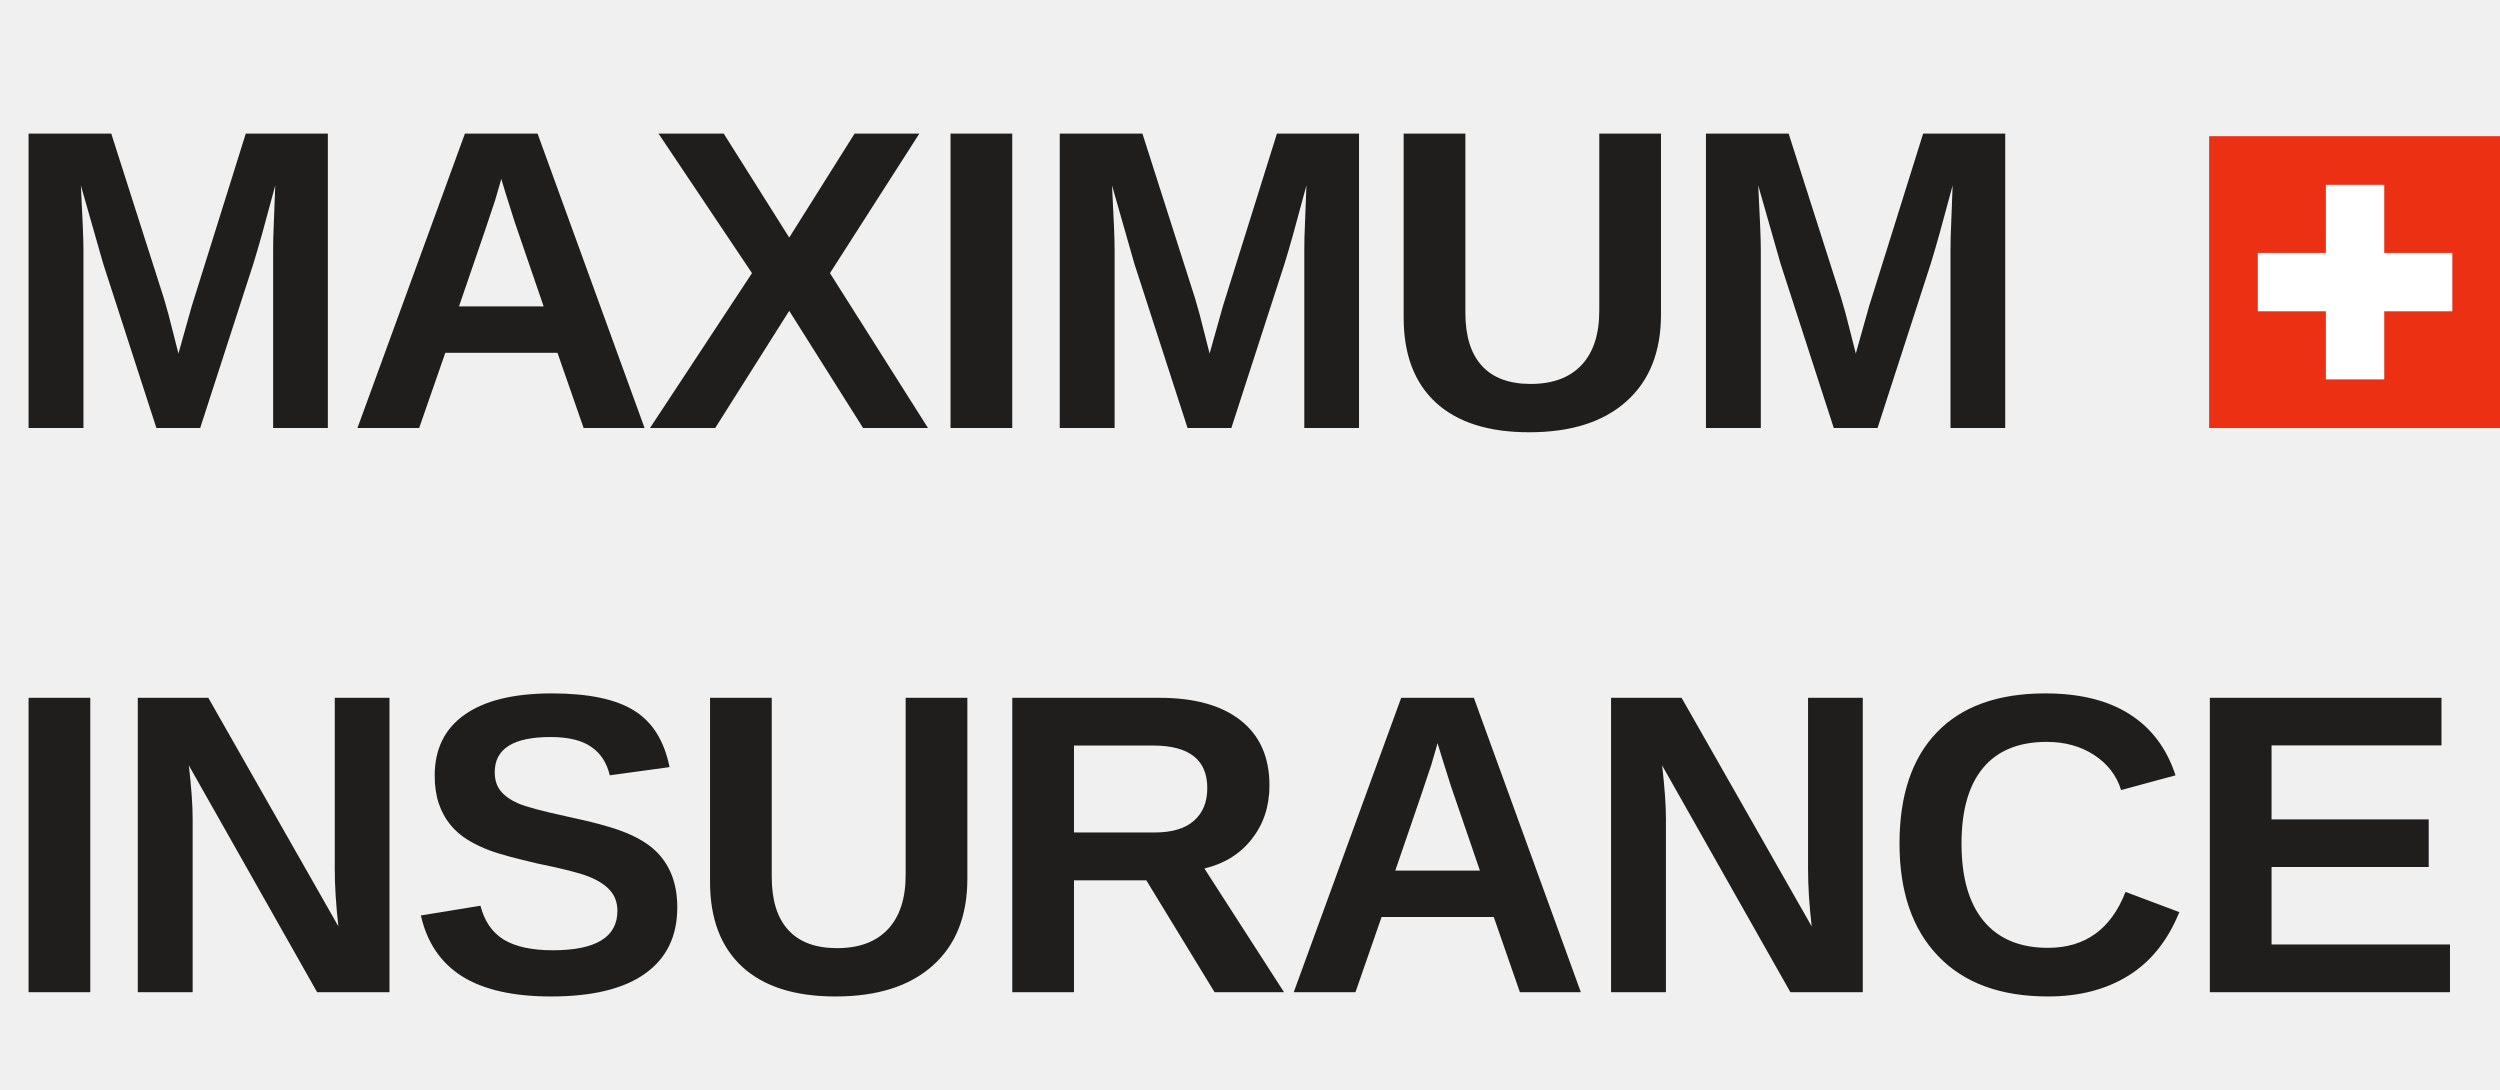
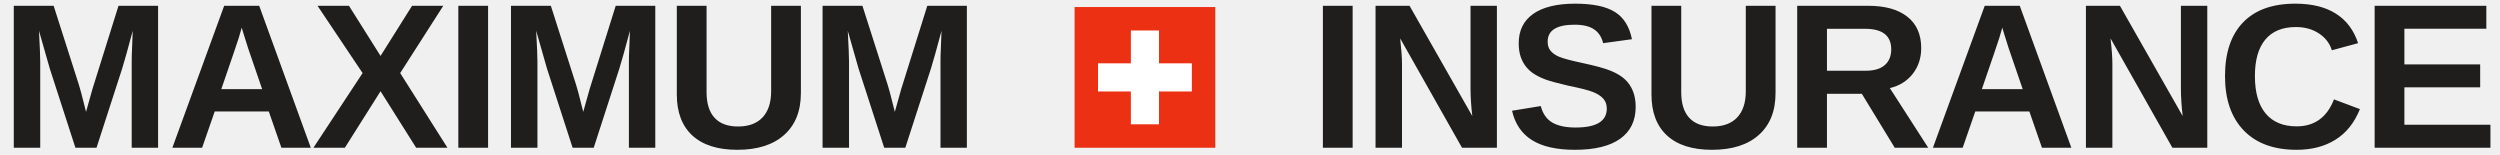
- <svg xmlns="http://www.w3.org/2000/svg" viewBox="0 0 257 112" role="img" aria-label="Maximum Insurance">
+ <svg xmlns="http://www.w3.org/2000/svg" viewBox="0 0 533 33" role="img" aria-label="Maximum Insurance">
  <g font-family="Archivo, 'Helvetica Neue', Arial, sans-serif" font-weight="800" font-size="44" letter-spacing="-1" fill="#201e1d">
-     <text x="0" y="44">MAXIMUM</text>
-     <g transform="translate(227.1, 14)">
+     <text x="0" y="31.5">MAXIMUM</text>
+     <g transform="translate(229.1, 1.5)">
      <rect width="30" height="30" fill="#ec3013" />
      <rect x="12" y="5" width="6" height="20" fill="#ffffff" />
      <rect x="5" y="12" width="20" height="6" fill="#ffffff" />
    </g>
-     <text x="0" y="102">INSURANCE</text>
+     <text x="279.1" y="31.5">INSURANCE</text>
  </g>
</svg>
